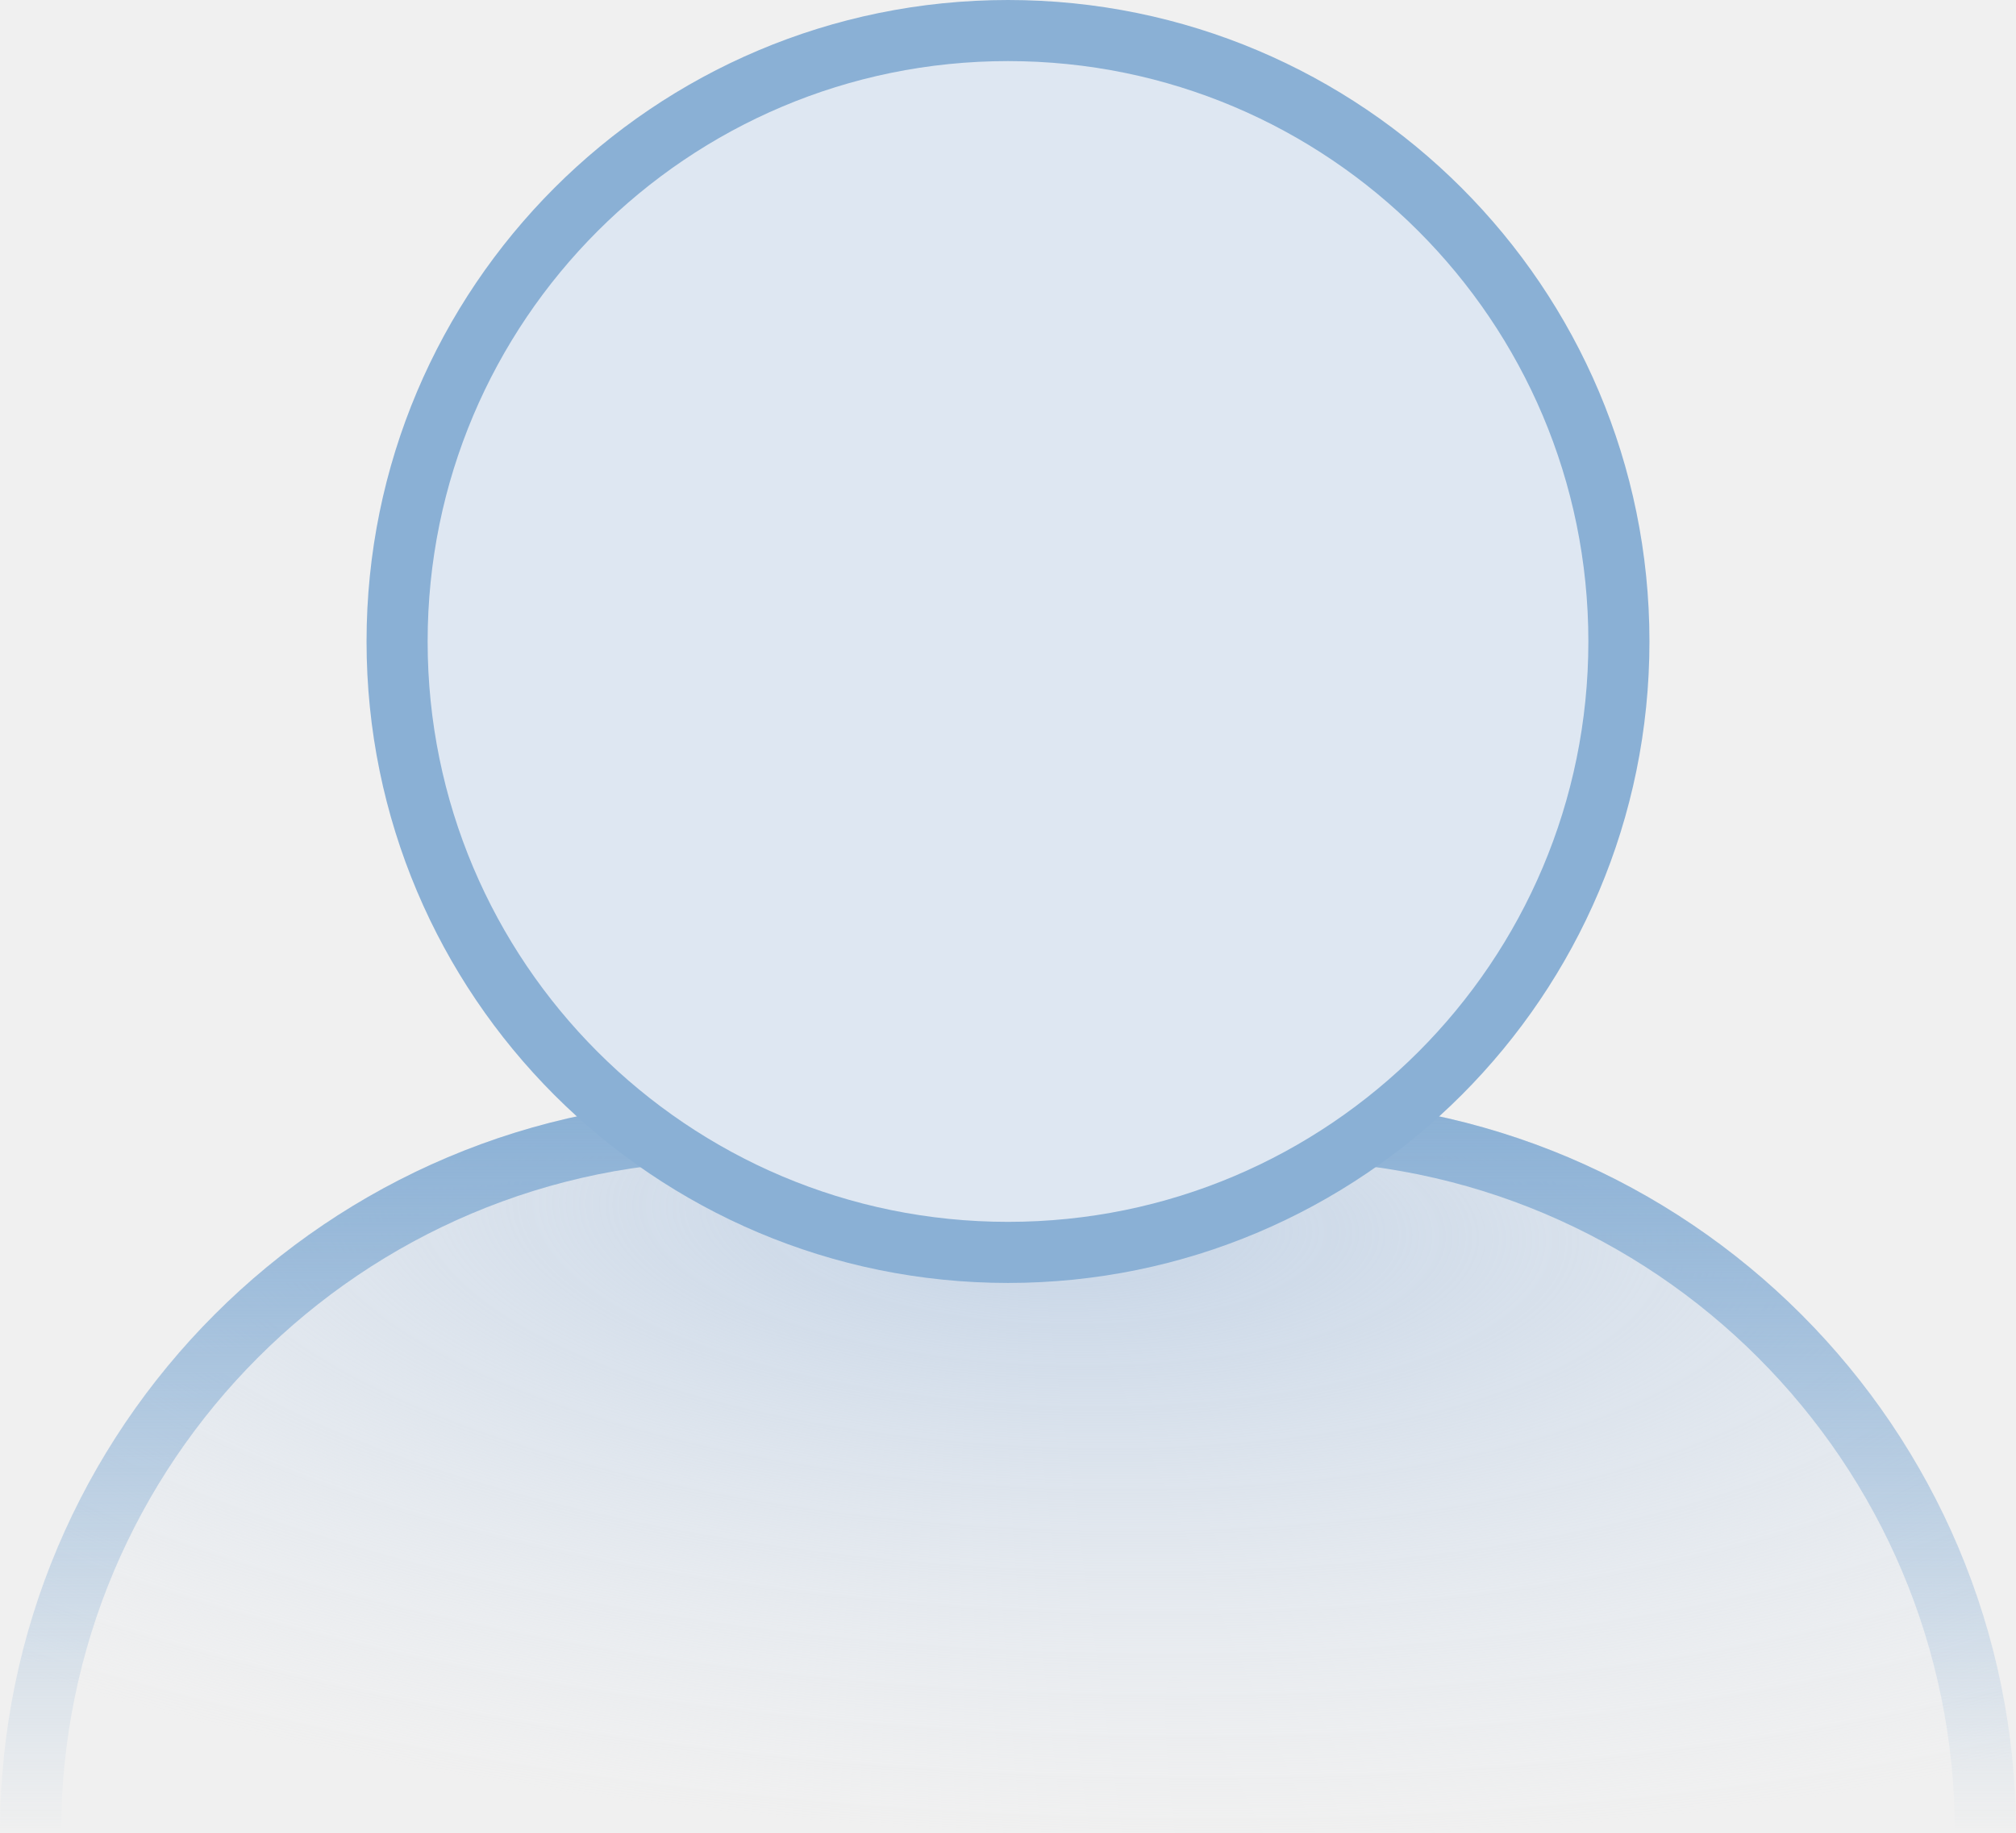
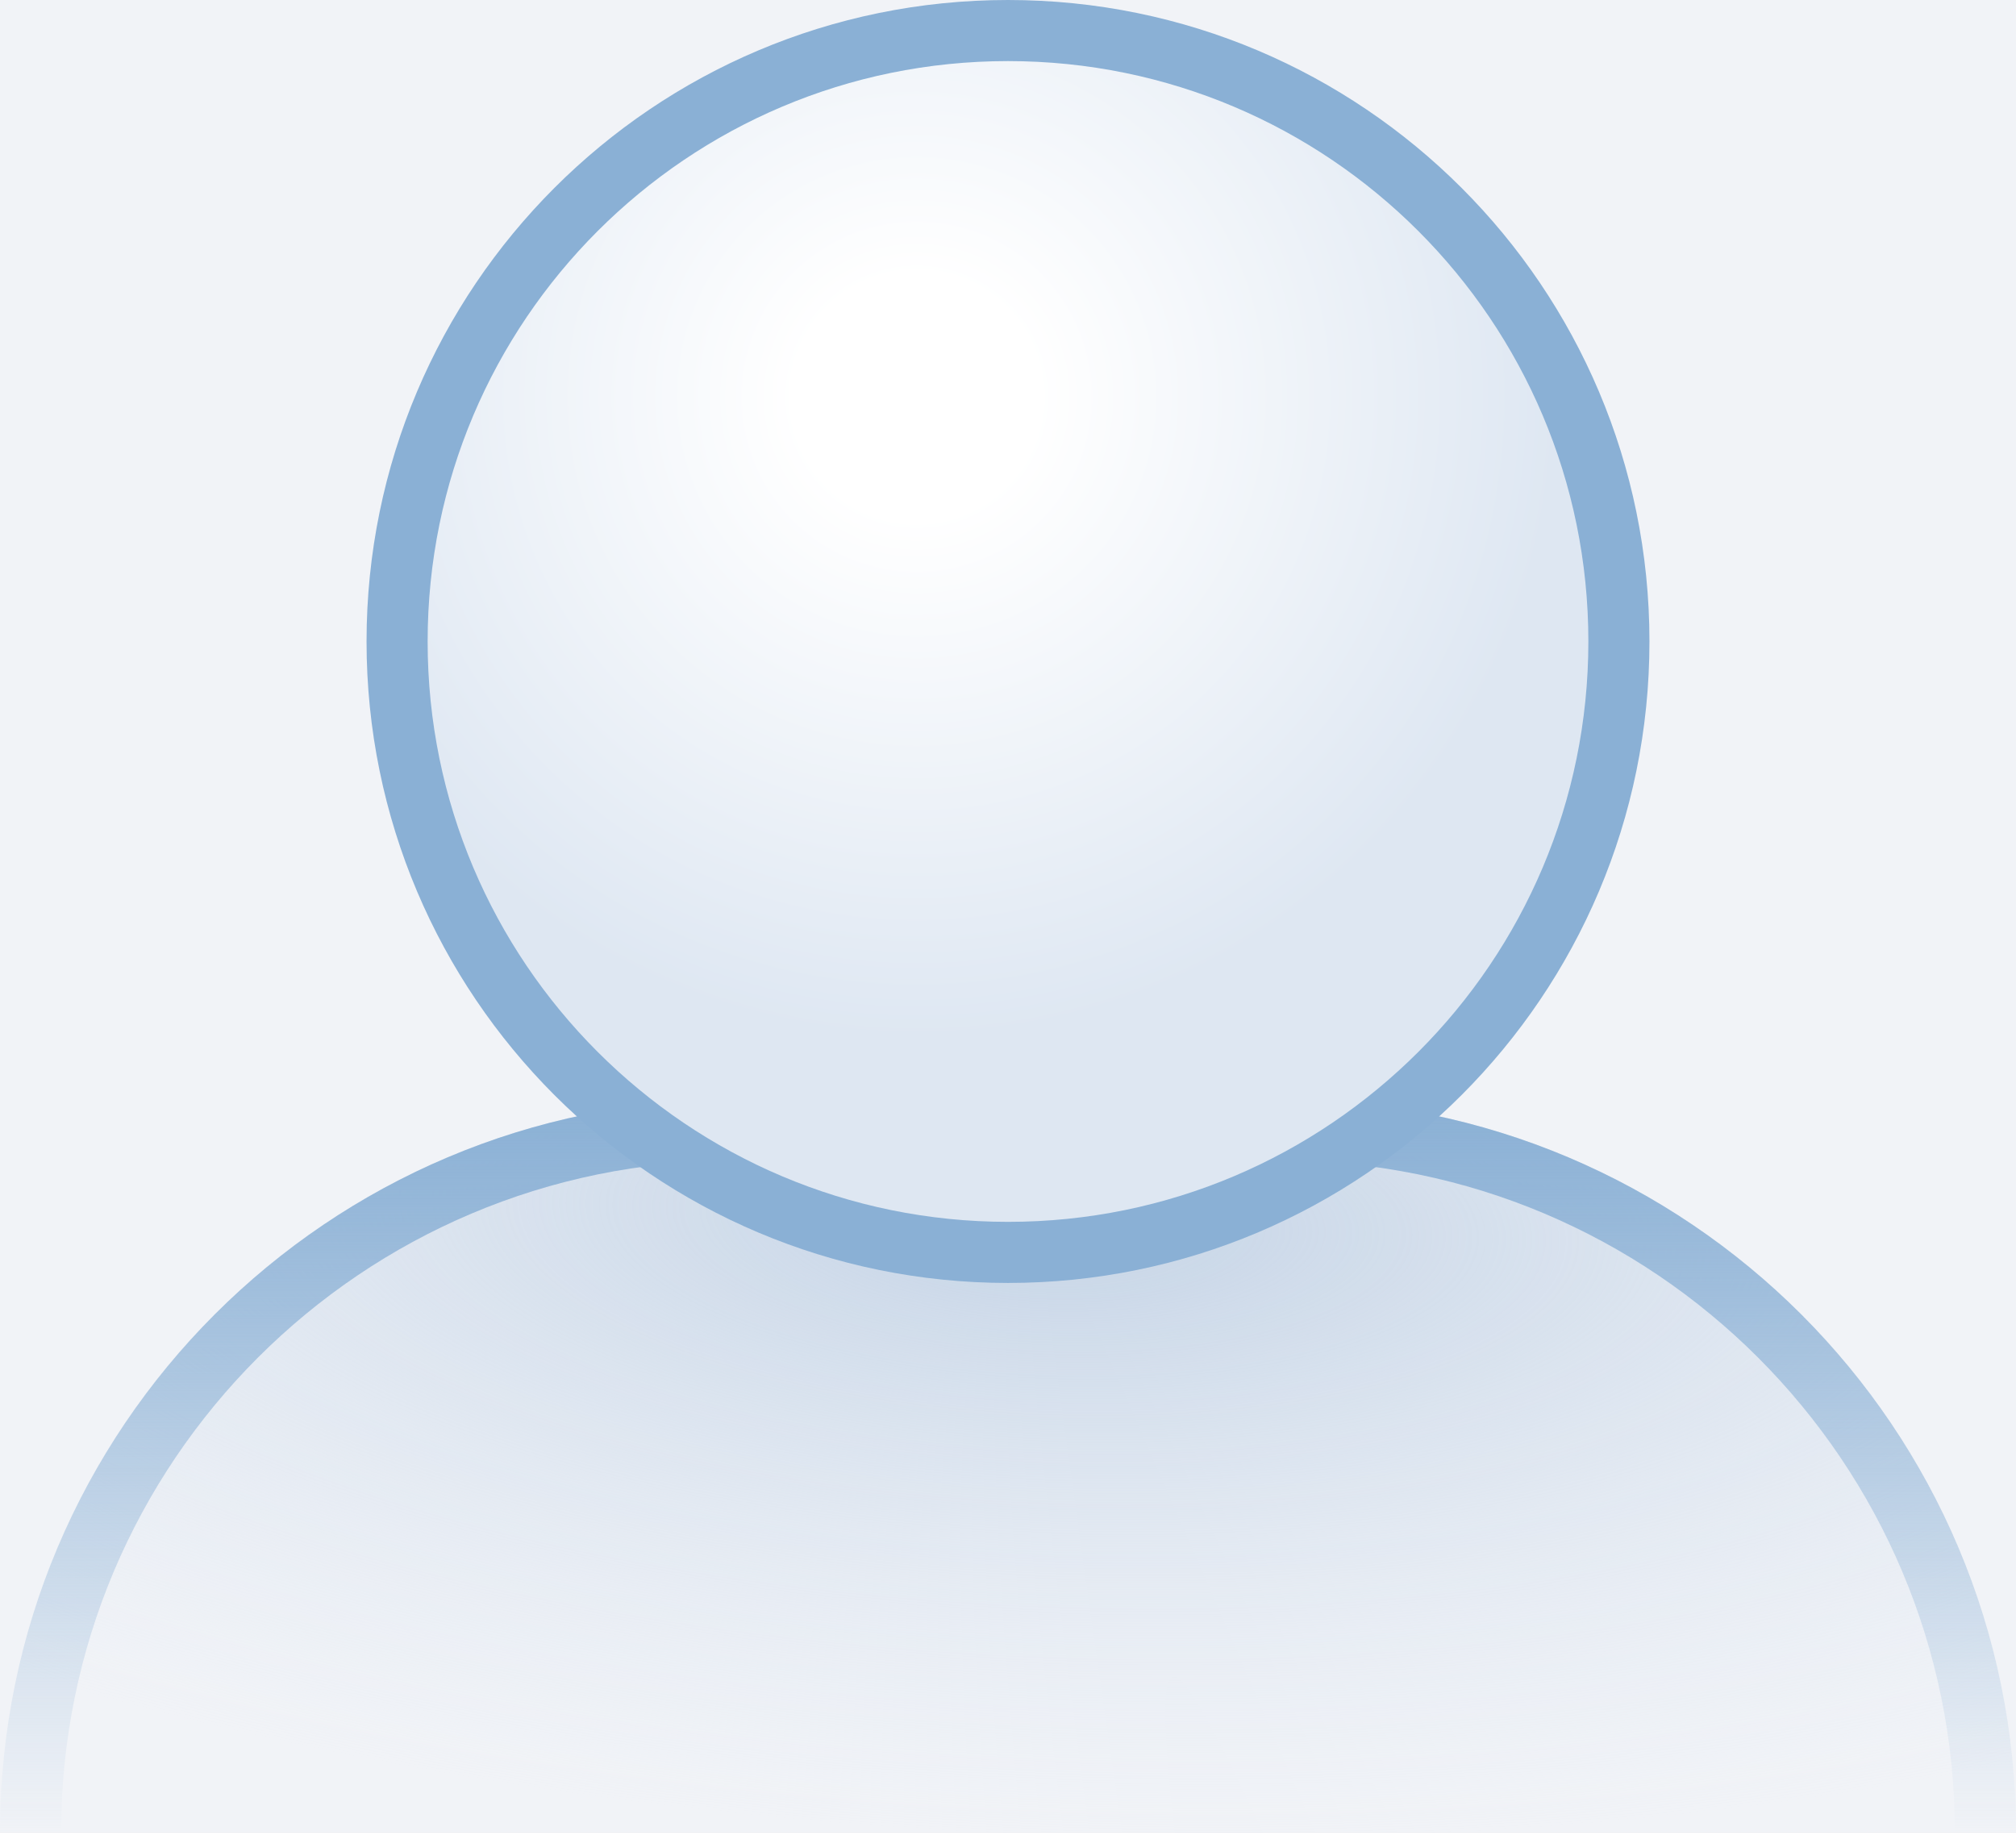
<svg xmlns="http://www.w3.org/2000/svg" width="33" height="30" viewBox="0 0 33 30" fill="none">
+   <rect width="33" height="30" fill="#F1F3F7" />
  <mask id="path-1-inside-1_170_379" fill="white">
    <path d="M0 30C0 23.373 5.373 18 12 18H21C27.627 18 33 23.373 33 30V30H0V30Z" />
  </mask>
  <path d="M0 30C0 23.373 5.373 18 12 18H21C27.627 18 33 23.373 33 30V30H0V30Z" fill="url(#paint0_radial_170_379)" />
  <path d="M-1 30C-1 22.82 4.82 17 12 17H21C28.18 17 34 22.82 34 30H32C32 23.925 27.075 19 21 19H12C5.925 19 1 23.925 1 30H-1ZM1 30M33 30H0H33M-1 30C-1 22.82 4.82 17 12 17V19C5.925 19 1 23.925 1 30H-1ZM21 17C28.18 17 34 22.82 34 30H32C32 23.925 27.075 19 21 19V17Z" fill="url(#paint1_linear_170_379)" mask="url(#path-1-inside-1_170_379)" />
-   <rect x="6.5" y="0.5" width="20" height="20" rx="10" fill="#DEE7F2" />
+   <rect x="6.5" y="0.5" width="20" height="20" rx="10" fill="url(#paint2_radial_170_379)" />
  <rect x="6.5" y="0.5" width="20" height="20" rx="10" stroke="#8AB0D5" />
  <defs>
    <radialGradient id="paint0_radial_170_379" cx="0" cy="0" r="1" gradientUnits="userSpaceOnUse" gradientTransform="translate(17 20) rotate(92.8624) scale(10.0125 27.5344)">
      <stop stop-color="#C5D4E6" />
      <stop offset="1" stop-color="#DEE7F2" stop-opacity="0" />
    </radialGradient>
    <linearGradient id="paint1_linear_170_379" x1="16.5" y1="18" x2="16.5" y2="30" gradientUnits="userSpaceOnUse">
      <stop stop-color="#8AB0D5" />
      <stop offset="1" stop-color="#8AB0D5" stop-opacity="0" />
    </linearGradient>
+     <radialGradient id="paint2_radial_170_379" cx="0" cy="0" r="1" gradientUnits="userSpaceOnUse" gradientTransform="translate(15 6.5) rotate(84.0939) scale(14.5774)">
+       <stop offset="0.135" stop-color="white" />
+       <stop offset="0.721" stop-color="#DEE7F2" />
+     </radialGradient>
  </defs>
</svg>
